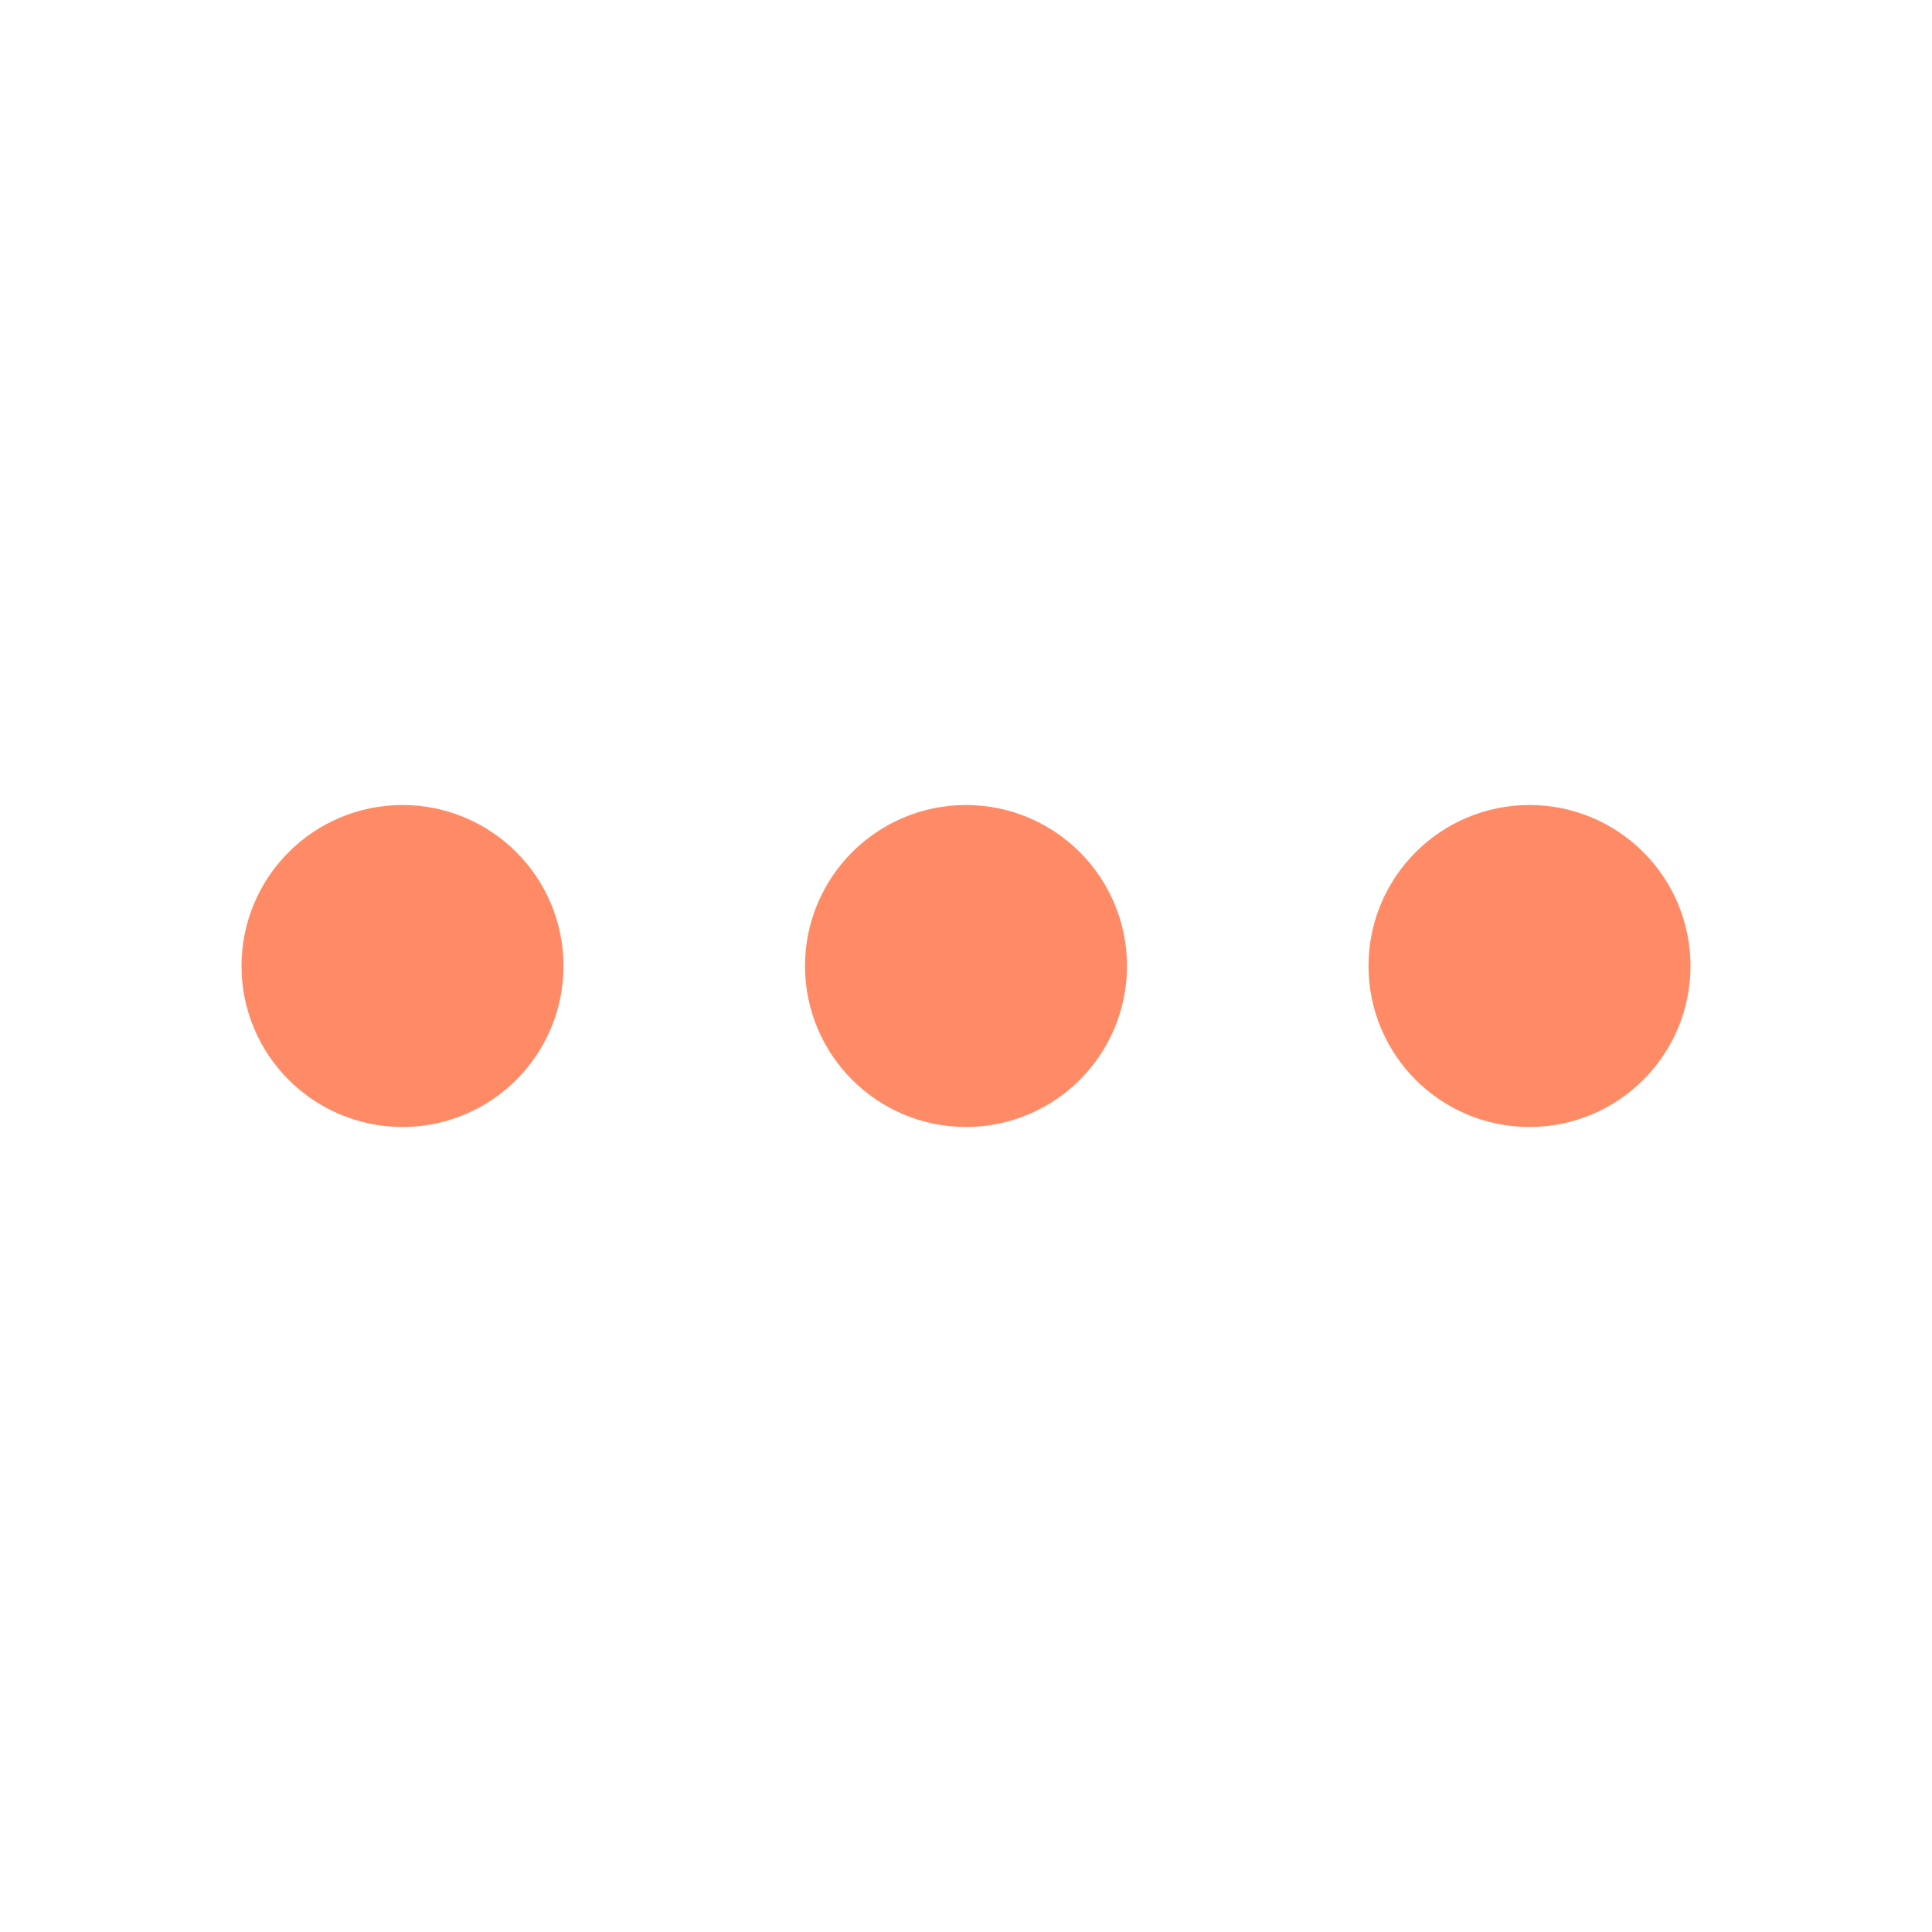
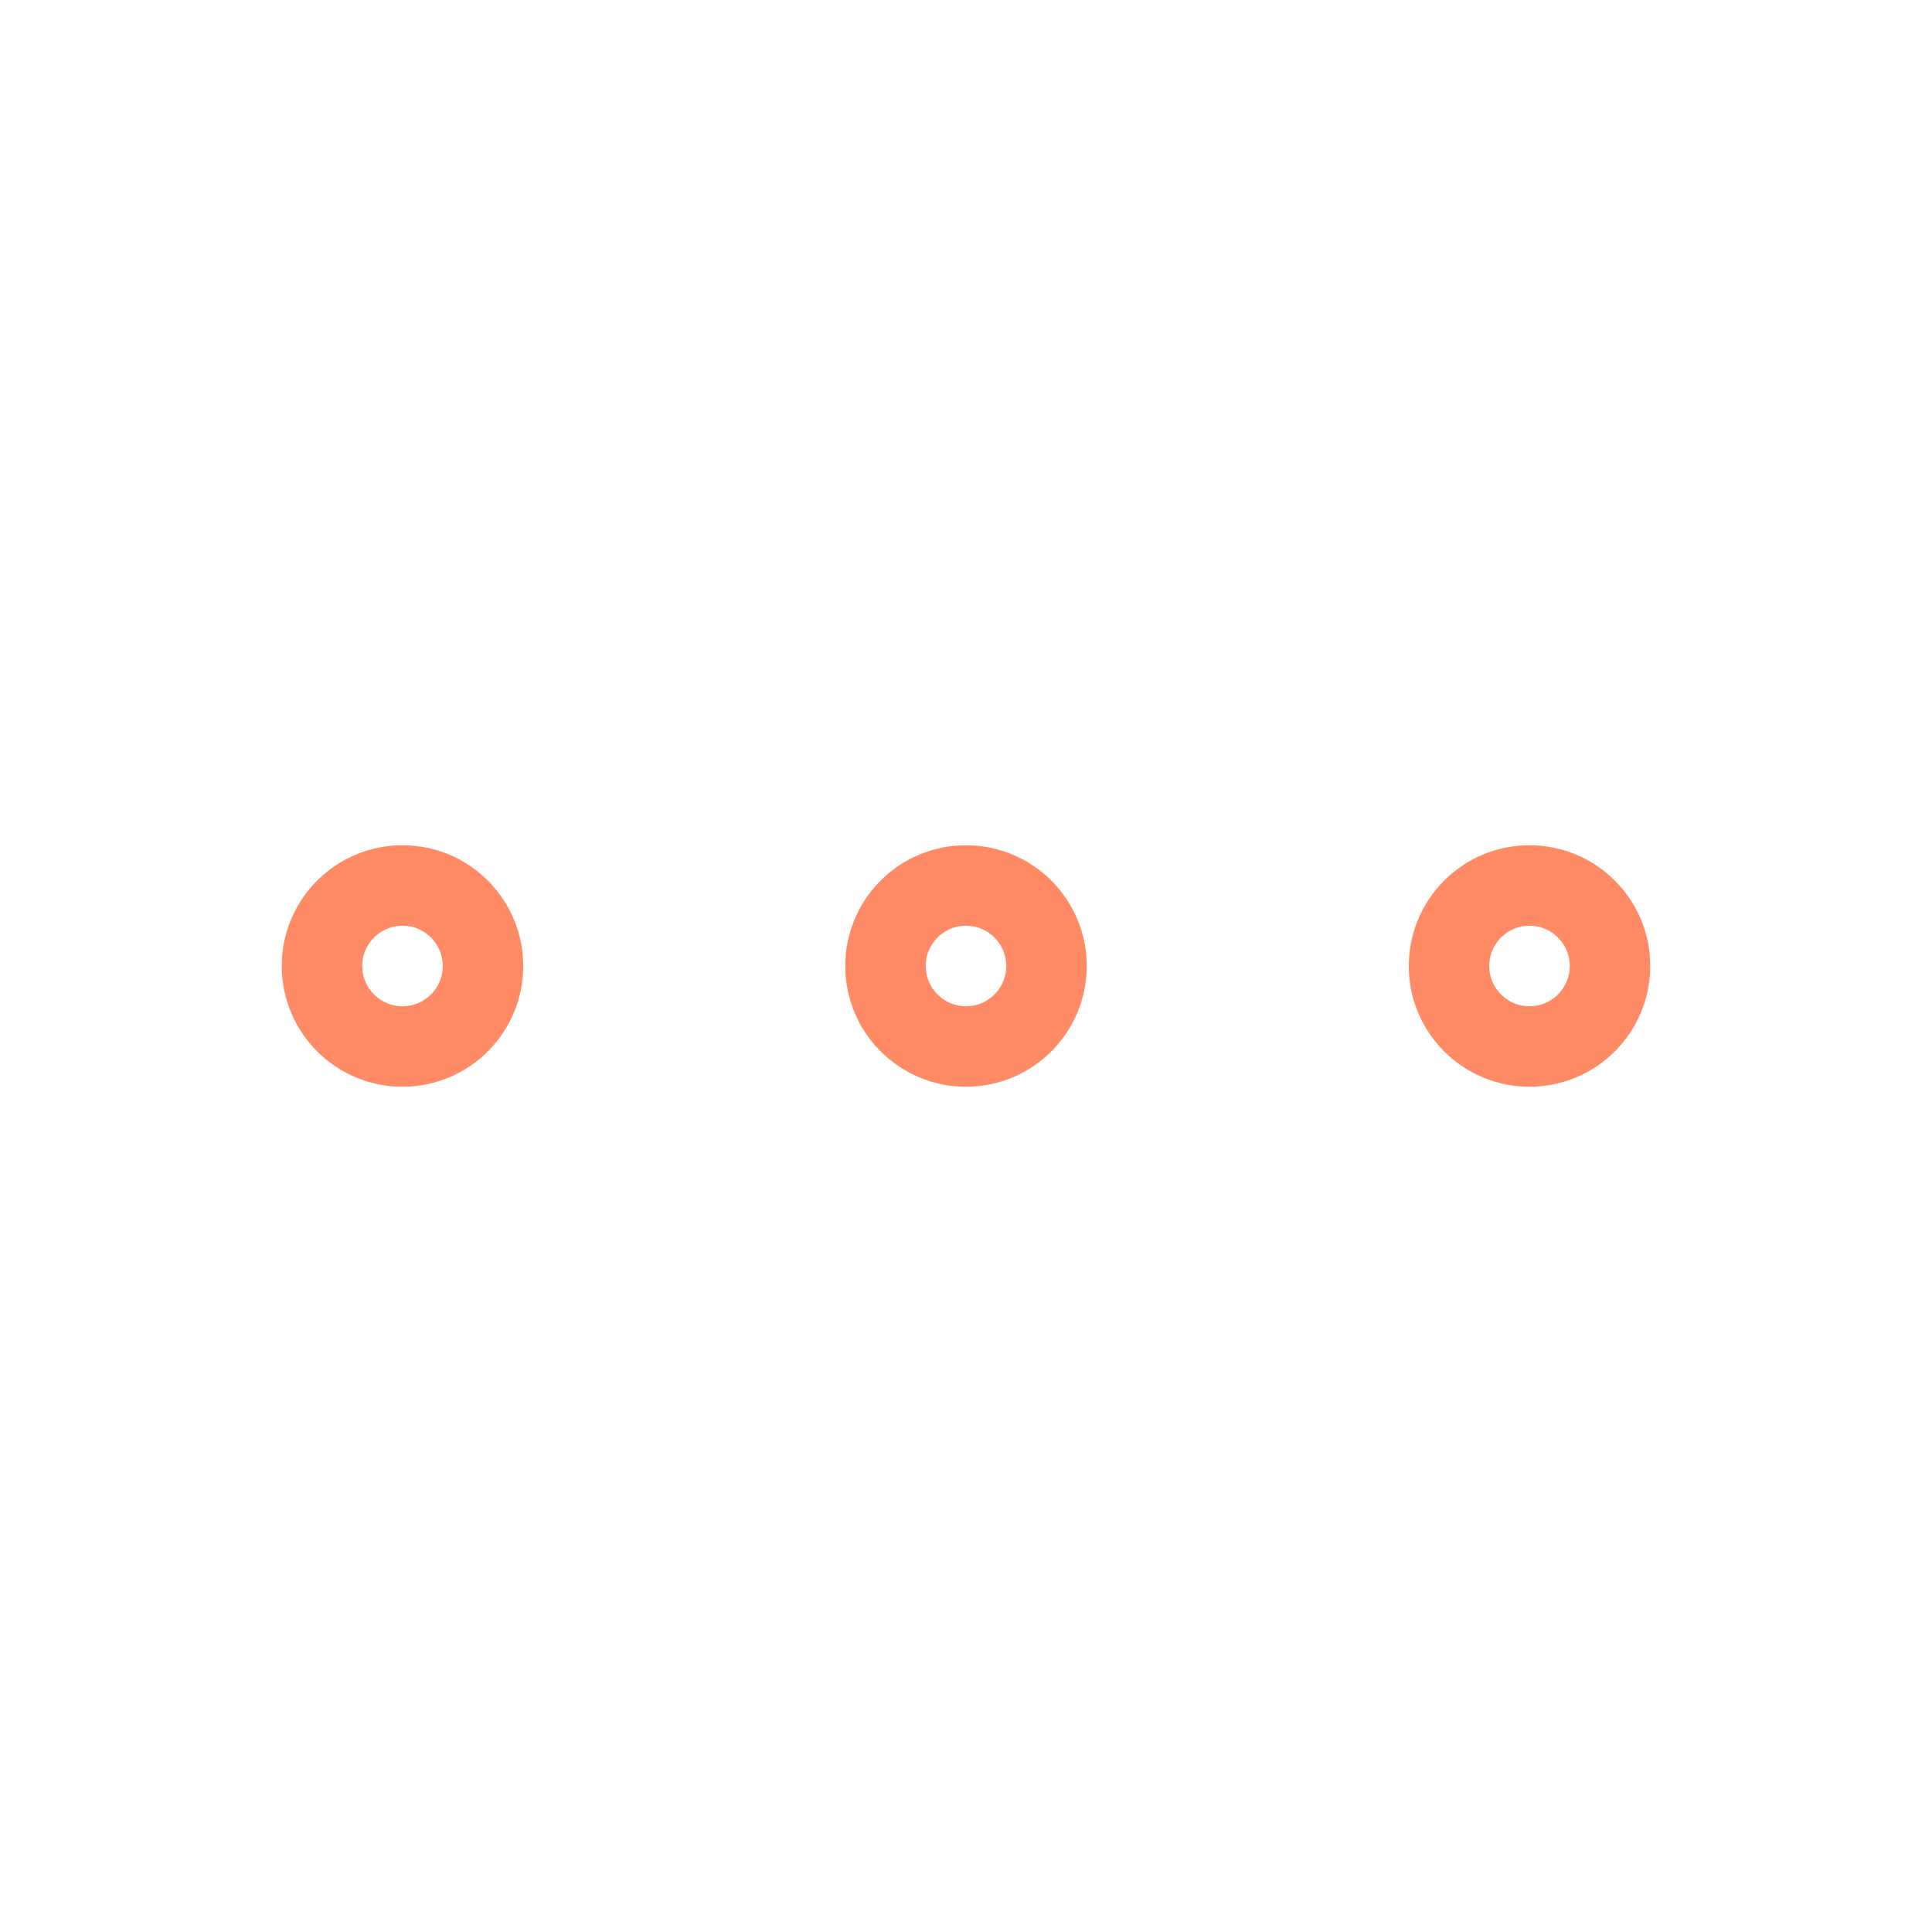
<svg xmlns="http://www.w3.org/2000/svg" width="24" height="24" viewBox="0 0 24 24" fill="none">
-   <path d="M12 13C12.552 13 13 12.552 13 12C13 11.448 12.552 11 12 11C11.448 11 11 11.448 11 12C11 12.552 11.448 13 12 13Z" stroke="#FF8B66" stroke-width="2" stroke-linecap="round" stroke-linejoin="round" />
-   <path d="M19 13C19.552 13 20 12.552 20 12C20 11.448 19.552 11 19 11C18.448 11 18 11.448 18 12C18 12.552 18.448 13 19 13Z" stroke="#FF8B66" stroke-width="2" stroke-linecap="round" stroke-linejoin="round" />
-   <path d="M5 13C5.552 13 6 12.552 6 12C6 11.448 5.552 11 5 11C4.448 11 4 11.448 4 12C4 12.552 4.448 13 5 13Z" stroke="#FF8B66" stroke-width="2" stroke-linecap="round" stroke-linejoin="round" />
+   <path d="M12 13C12.552 13 13 12.552 13 12C13 11.448 12.552 11 12 11C11.448 11 11 11.448 11 12C11 12.552 11.448 13 12 13Z" stroke="#FF8B66" strokeWidth="2" strokeLinecap="round" stroke-linejoin="round" />
+   <path d="M19 13C19.552 13 20 12.552 20 12C20 11.448 19.552 11 19 11C18.448 11 18 11.448 18 12C18 12.552 18.448 13 19 13Z" stroke="#FF8B66" strokeWidth="2" strokeLinecap="round" stroke-linejoin="round" />
+   <path d="M5 13C5.552 13 6 12.552 6 12C6 11.448 5.552 11 5 11C4.448 11 4 11.448 4 12C4 12.552 4.448 13 5 13Z" stroke="#FF8B66" strokeWidth="2" strokeLinecap="round" stroke-linejoin="round" />
</svg>
